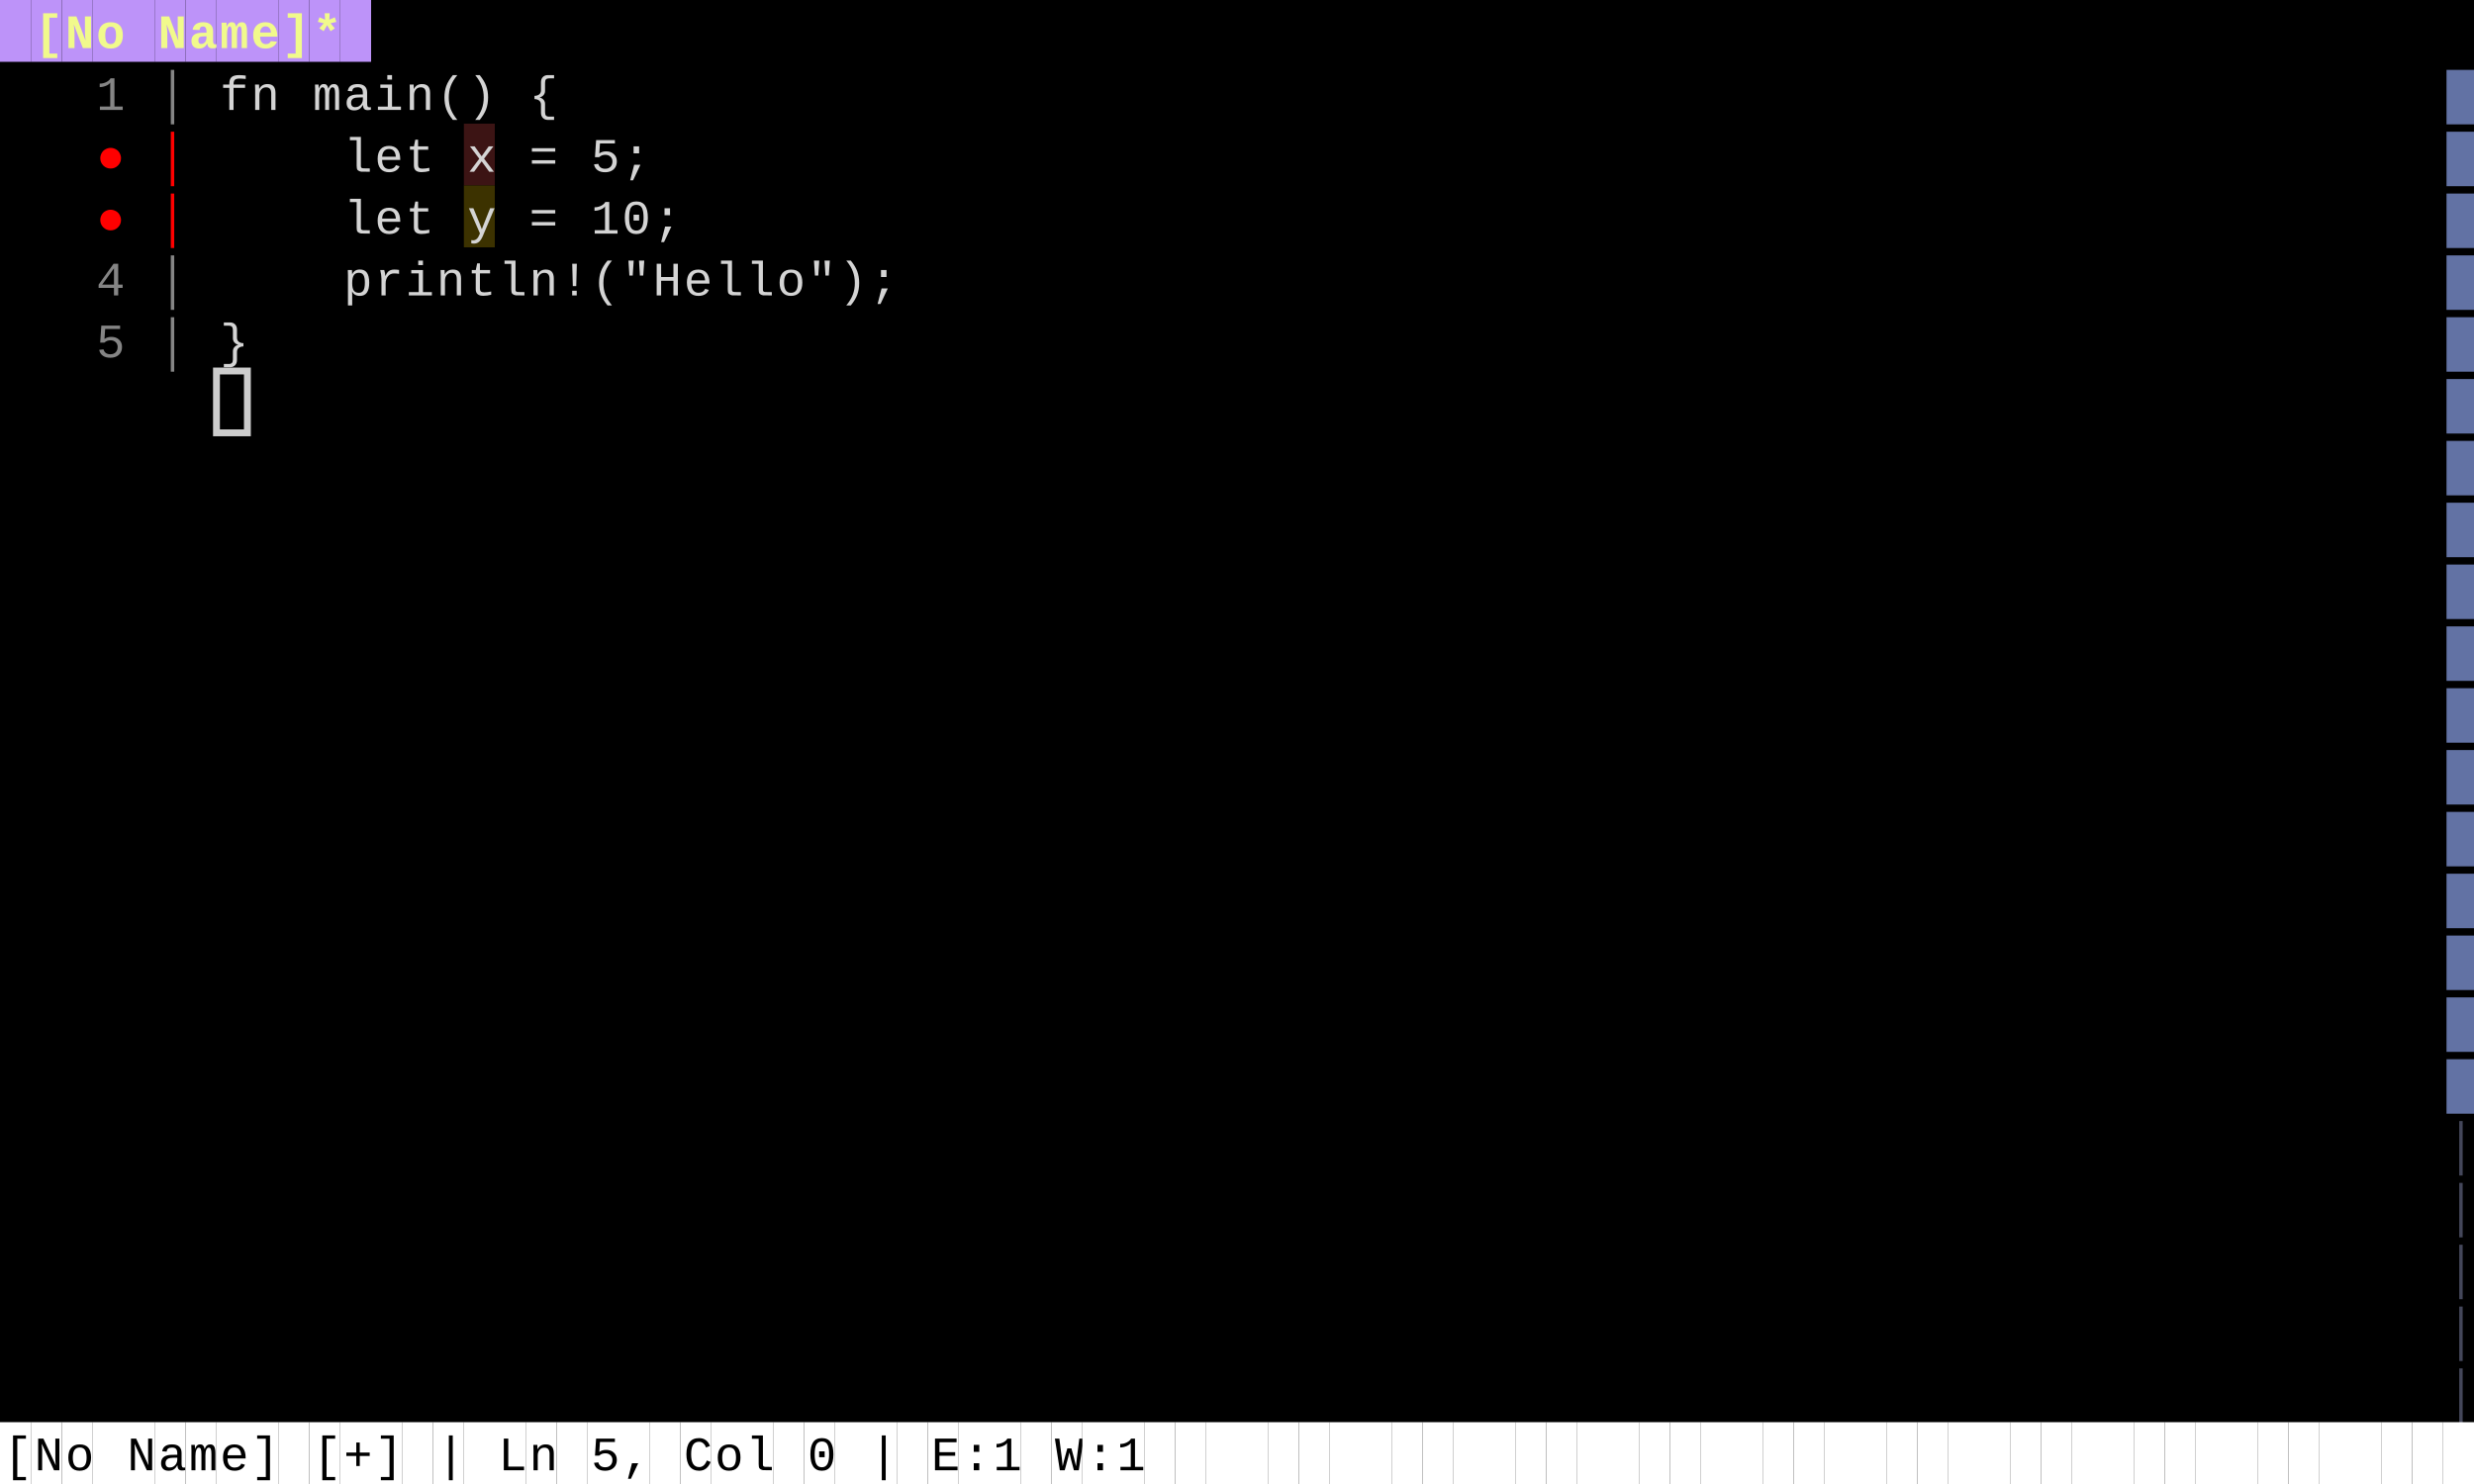
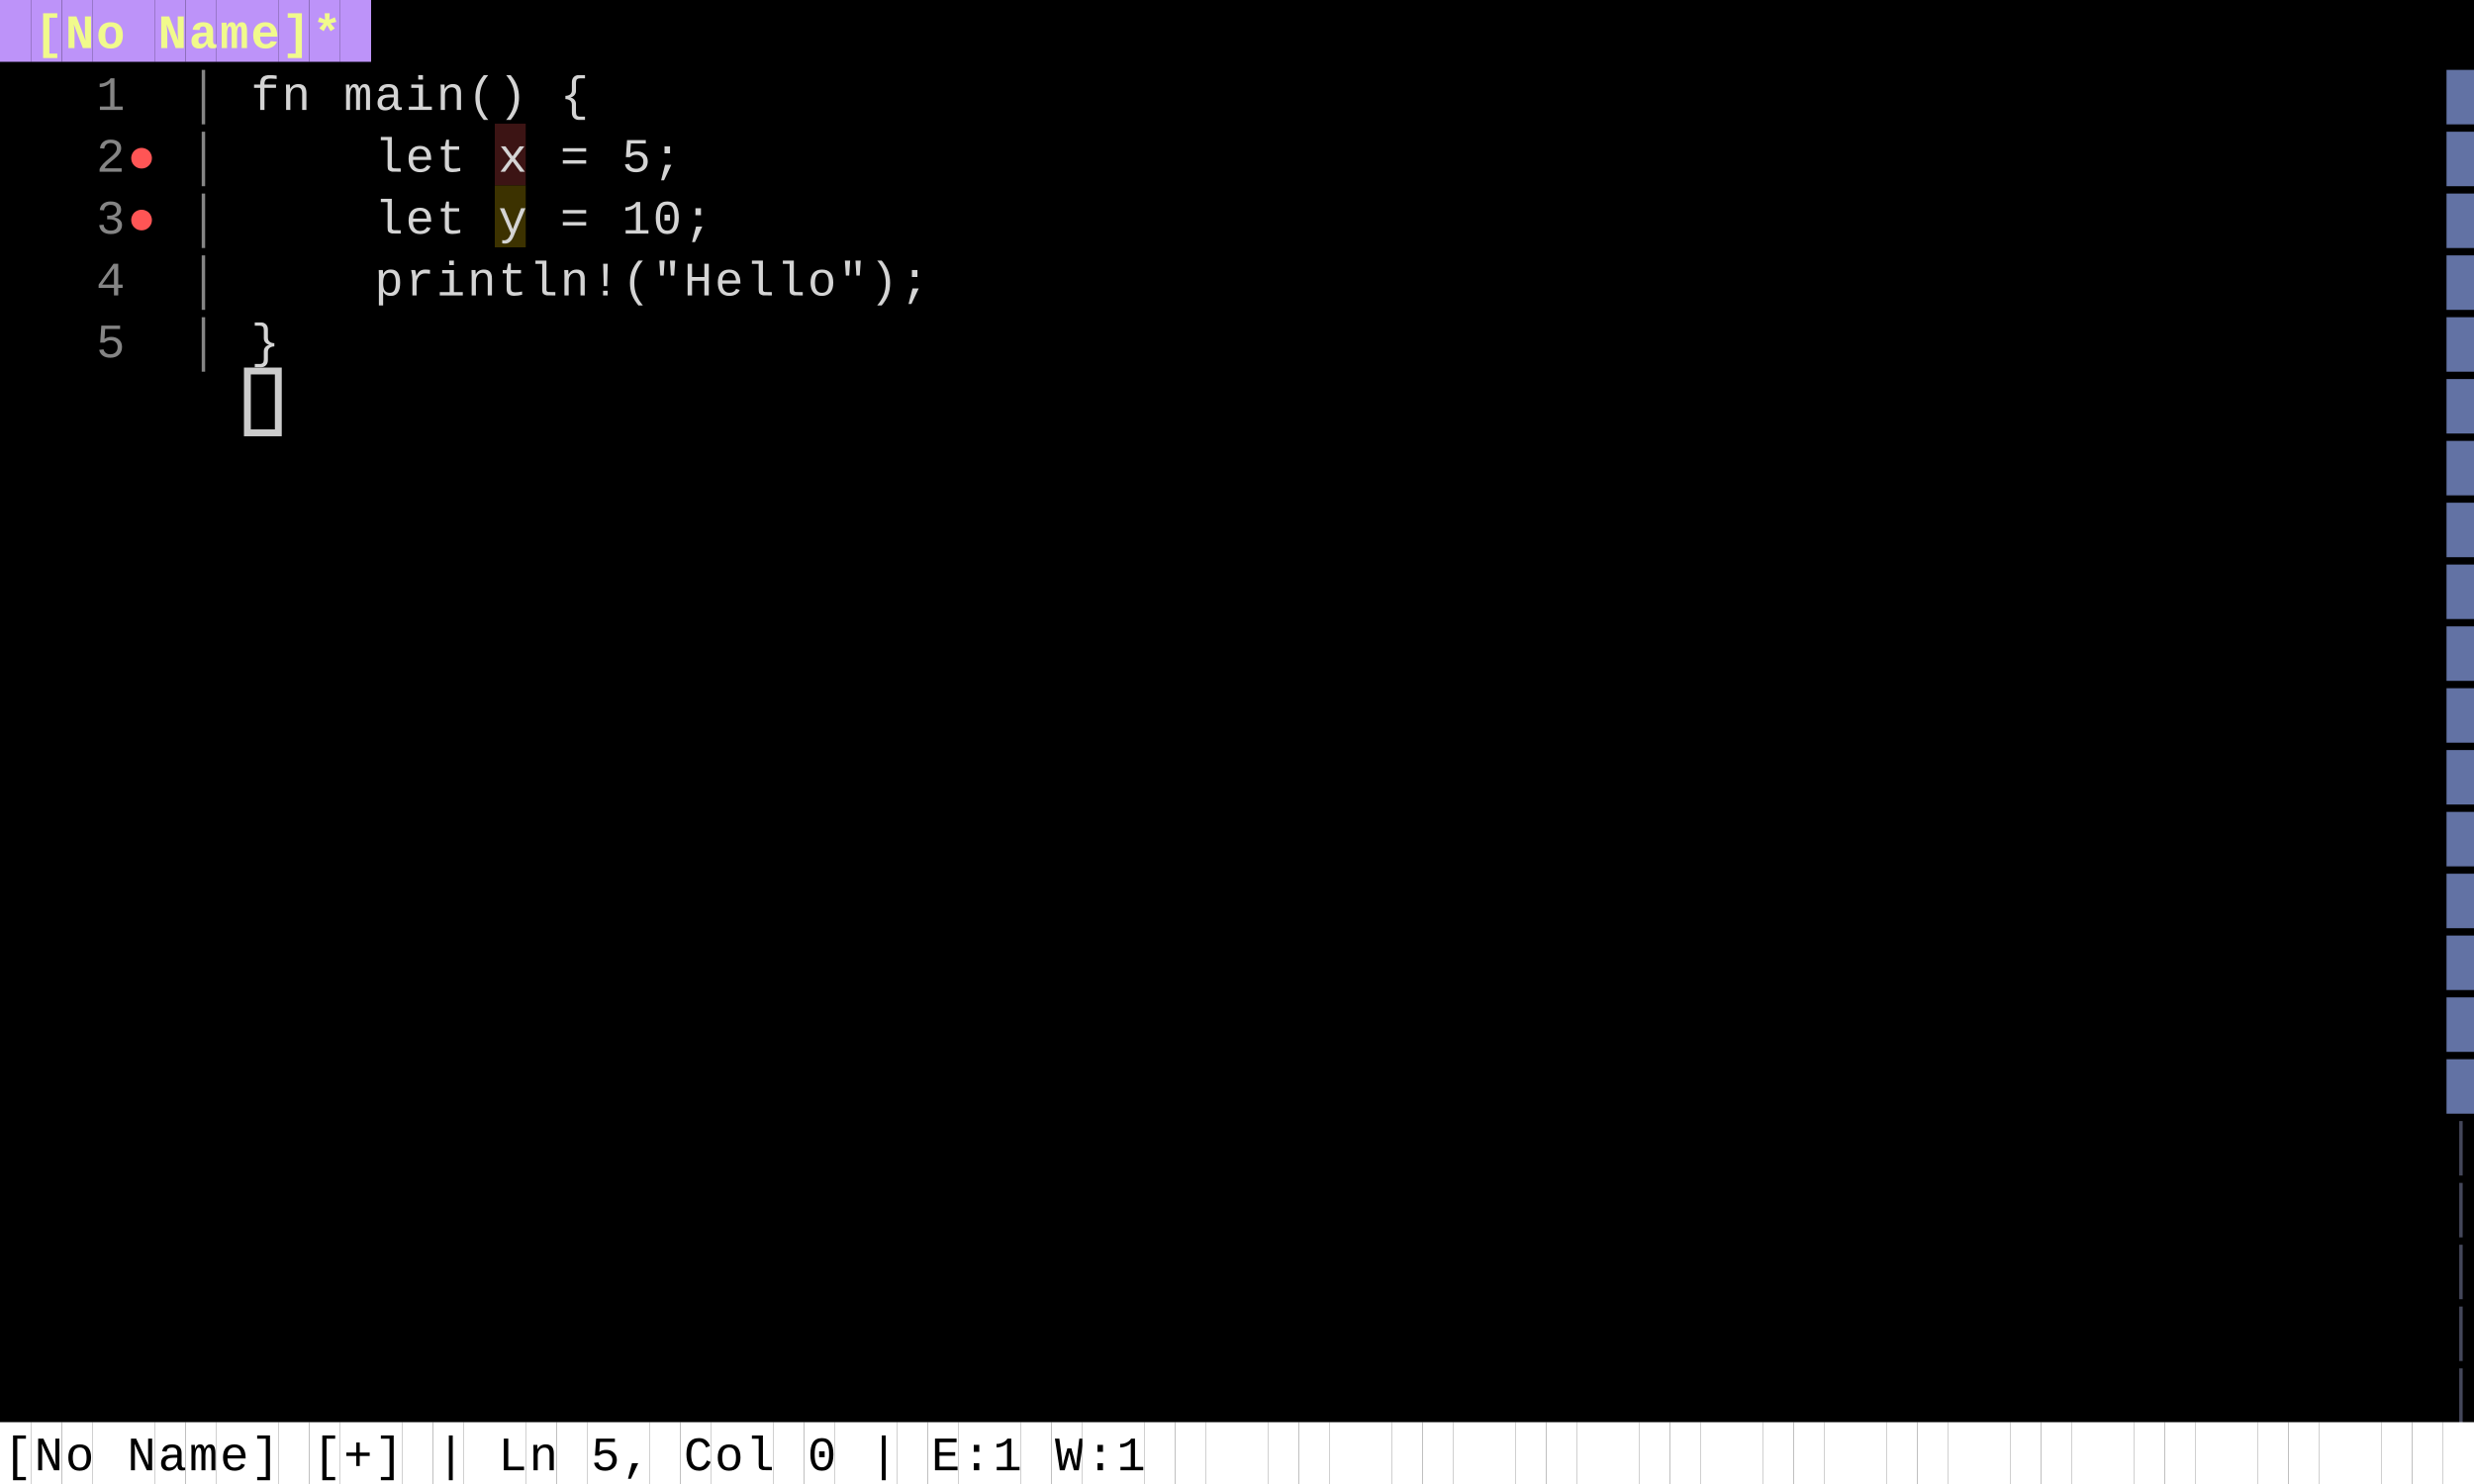
<svg xmlns="http://www.w3.org/2000/svg" width="720" height="432" viewBox="0 0 720 432">
  <style>
    .terminal { font-family: 'Courier New', 'Consolas', monospace; font-size: 14px; white-space: pre; }
</style>
  <rect width="100%" height="100%" fill="#000000" />
  <rect x="0" y="0" width="9" height="18" fill="#bd93f9" />
  <rect x="9" y="0" width="9" height="18" fill="#bd93f9" />
  <text x="10" y="14" fill="#f1fa8c" class="terminal" style="font-weight:bold;">[</text>
  <rect x="18" y="0" width="9" height="18" fill="#bd93f9" />
  <text x="19" y="14" fill="#f1fa8c" class="terminal" style="font-weight:bold;">N</text>
  <rect x="27" y="0" width="9" height="18" fill="#bd93f9" />
  <text x="28" y="14" fill="#f1fa8c" class="terminal" style="font-weight:bold;">o</text>
  <rect x="36" y="0" width="9" height="18" fill="#bd93f9" />
  <rect x="45" y="0" width="9" height="18" fill="#bd93f9" />
  <text x="46" y="14" fill="#f1fa8c" class="terminal" style="font-weight:bold;">N</text>
  <rect x="54" y="0" width="9" height="18" fill="#bd93f9" />
  <text x="55" y="14" fill="#f1fa8c" class="terminal" style="font-weight:bold;">a</text>
  <rect x="63" y="0" width="9" height="18" fill="#bd93f9" />
  <text x="64" y="14" fill="#f1fa8c" class="terminal" style="font-weight:bold;">m</text>
  <rect x="72" y="0" width="9" height="18" fill="#bd93f9" />
  <text x="73" y="14" fill="#f1fa8c" class="terminal" style="font-weight:bold;">e</text>
  <rect x="81" y="0" width="9" height="18" fill="#bd93f9" />
  <text x="82" y="14" fill="#f1fa8c" class="terminal" style="font-weight:bold;">]</text>
  <rect x="90" y="0" width="9" height="18" fill="#bd93f9" />
  <text x="91" y="14" fill="#f1fa8c" class="terminal" style="font-weight:bold;">*</text>
  <rect x="99" y="0" width="9" height="18" fill="#bd93f9" />
  <text x="28" y="32" fill="#858585" class="terminal" style="">1</text>
-   <text x="46" y="32" fill="#858585" class="terminal" style="">│</text>
-   <text x="64" y="32" fill="#d4d4d4" class="terminal" style="">f</text>
-   <text x="73" y="32" fill="#d4d4d4" class="terminal" style="">n</text>
-   <text x="91" y="32" fill="#d4d4d4" class="terminal" style="">m</text>
-   <text x="100" y="32" fill="#d4d4d4" class="terminal" style="">a</text>
-   <text x="109" y="32" fill="#d4d4d4" class="terminal" style="">i</text>
-   <text x="118" y="32" fill="#d4d4d4" class="terminal" style="">n</text>
-   <text x="127" y="32" fill="#d4d4d4" class="terminal" style="">(</text>
-   <text x="136" y="32" fill="#d4d4d4" class="terminal" style="">)</text>
-   <text x="154" y="32" fill="#d4d4d4" class="terminal" style="">{</text>
+   <text x="55" y="32" fill="#858585" class="terminal" style="">│</text>
+   <text x="73" y="32" fill="#d4d4d4" class="terminal" style="">f</text>
+   <text x="82" y="32" fill="#d4d4d4" class="terminal" style="">n</text>
+   <text x="100" y="32" fill="#d4d4d4" class="terminal" style="">m</text>
+   <text x="109" y="32" fill="#d4d4d4" class="terminal" style="">a</text>
+   <text x="118" y="32" fill="#d4d4d4" class="terminal" style="">i</text>
+   <text x="127" y="32" fill="#d4d4d4" class="terminal" style="">n</text>
+   <text x="136" y="32" fill="#d4d4d4" class="terminal" style="">(</text>
+   <text x="145" y="32" fill="#d4d4d4" class="terminal" style="">)</text>
+   <text x="163" y="32" fill="#d4d4d4" class="terminal" style="">{</text>
  <text x="712" y="32" fill="#6272a4" class="terminal" style="">█</text>
-   <text x="28" y="50" fill="#ff0000" class="terminal" style="">●</text>
-   <text x="46" y="50" fill="#ff0000" class="terminal" style="">│</text>
-   <text x="100" y="50" fill="#d4d4d4" class="terminal" style="">l</text>
-   <text x="109" y="50" fill="#d4d4d4" class="terminal" style="">e</text>
-   <text x="118" y="50" fill="#d4d4d4" class="terminal" style="">t</text>
-   <rect x="135" y="36" width="9" height="18" fill="#3c1414" />
-   <text x="136" y="50" fill="#d4d4d4" class="terminal" style="">x</text>
-   <text x="154" y="50" fill="#d4d4d4" class="terminal" style="">=</text>
-   <text x="172" y="50" fill="#d4d4d4" class="terminal" style="">5</text>
-   <text x="181" y="50" fill="#d4d4d4" class="terminal" style="">;</text>
+   <text x="28" y="50" fill="#858585" class="terminal" style="">2</text>
+   <text x="37" y="50" fill="#ff5555" class="terminal" style="">●</text>
+   <text x="55" y="50" fill="#858585" class="terminal" style="">│</text>
+   <text x="109" y="50" fill="#d4d4d4" class="terminal" style="">l</text>
+   <text x="118" y="50" fill="#d4d4d4" class="terminal" style="">e</text>
+   <text x="127" y="50" fill="#d4d4d4" class="terminal" style="">t</text>
+   <rect x="144" y="36" width="9" height="18" fill="#3c1414" />
+   <text x="145" y="50" fill="#d4d4d4" class="terminal" style="">x</text>
+   <text x="163" y="50" fill="#d4d4d4" class="terminal" style="">=</text>
+   <text x="181" y="50" fill="#d4d4d4" class="terminal" style="">5</text>
+   <text x="190" y="50" fill="#d4d4d4" class="terminal" style="">;</text>
  <text x="712" y="50" fill="#6272a4" class="terminal" style="">█</text>
-   <text x="28" y="68" fill="#ff0000" class="terminal" style="">●</text>
-   <text x="46" y="68" fill="#ff0000" class="terminal" style="">│</text>
-   <text x="100" y="68" fill="#d4d4d4" class="terminal" style="">l</text>
-   <text x="109" y="68" fill="#d4d4d4" class="terminal" style="">e</text>
-   <text x="118" y="68" fill="#d4d4d4" class="terminal" style="">t</text>
-   <rect x="135" y="54" width="9" height="18" fill="#3c3200" />
-   <text x="136" y="68" fill="#d4d4d4" class="terminal" style="">y</text>
-   <text x="154" y="68" fill="#d4d4d4" class="terminal" style="">=</text>
-   <text x="172" y="68" fill="#d4d4d4" class="terminal" style="">1</text>
-   <text x="181" y="68" fill="#d4d4d4" class="terminal" style="">0</text>
-   <text x="190" y="68" fill="#d4d4d4" class="terminal" style="">;</text>
+   <text x="28" y="68" fill="#858585" class="terminal" style="">3</text>
+   <text x="37" y="68" fill="#ff5555" class="terminal" style="">●</text>
+   <text x="55" y="68" fill="#858585" class="terminal" style="">│</text>
+   <text x="109" y="68" fill="#d4d4d4" class="terminal" style="">l</text>
+   <text x="118" y="68" fill="#d4d4d4" class="terminal" style="">e</text>
+   <text x="127" y="68" fill="#d4d4d4" class="terminal" style="">t</text>
+   <rect x="144" y="54" width="9" height="18" fill="#3c3200" />
+   <text x="145" y="68" fill="#d4d4d4" class="terminal" style="">y</text>
+   <text x="163" y="68" fill="#d4d4d4" class="terminal" style="">=</text>
+   <text x="181" y="68" fill="#d4d4d4" class="terminal" style="">1</text>
+   <text x="190" y="68" fill="#d4d4d4" class="terminal" style="">0</text>
+   <text x="199" y="68" fill="#d4d4d4" class="terminal" style="">;</text>
  <text x="712" y="68" fill="#6272a4" class="terminal" style="">█</text>
  <text x="28" y="86" fill="#858585" class="terminal" style="">4</text>
-   <text x="46" y="86" fill="#858585" class="terminal" style="">│</text>
-   <text x="100" y="86" fill="#d4d4d4" class="terminal" style="">p</text>
-   <text x="109" y="86" fill="#d4d4d4" class="terminal" style="">r</text>
-   <text x="118" y="86" fill="#d4d4d4" class="terminal" style="">i</text>
-   <text x="127" y="86" fill="#d4d4d4" class="terminal" style="">n</text>
-   <text x="136" y="86" fill="#d4d4d4" class="terminal" style="">t</text>
-   <text x="145" y="86" fill="#d4d4d4" class="terminal" style="">l</text>
-   <text x="154" y="86" fill="#d4d4d4" class="terminal" style="">n</text>
-   <text x="163" y="86" fill="#d4d4d4" class="terminal" style="">!</text>
-   <text x="172" y="86" fill="#d4d4d4" class="terminal" style="">(</text>
-   <text x="181" y="86" fill="#d4d4d4" class="terminal" style="">"</text>
-   <text x="190" y="86" fill="#d4d4d4" class="terminal" style="">H</text>
-   <text x="199" y="86" fill="#d4d4d4" class="terminal" style="">e</text>
-   <text x="208" y="86" fill="#d4d4d4" class="terminal" style="">l</text>
+   <text x="55" y="86" fill="#858585" class="terminal" style="">│</text>
+   <text x="109" y="86" fill="#d4d4d4" class="terminal" style="">p</text>
+   <text x="118" y="86" fill="#d4d4d4" class="terminal" style="">r</text>
+   <text x="127" y="86" fill="#d4d4d4" class="terminal" style="">i</text>
+   <text x="136" y="86" fill="#d4d4d4" class="terminal" style="">n</text>
+   <text x="145" y="86" fill="#d4d4d4" class="terminal" style="">t</text>
+   <text x="154" y="86" fill="#d4d4d4" class="terminal" style="">l</text>
+   <text x="163" y="86" fill="#d4d4d4" class="terminal" style="">n</text>
+   <text x="172" y="86" fill="#d4d4d4" class="terminal" style="">!</text>
+   <text x="181" y="86" fill="#d4d4d4" class="terminal" style="">(</text>
+   <text x="190" y="86" fill="#d4d4d4" class="terminal" style="">"</text>
+   <text x="199" y="86" fill="#d4d4d4" class="terminal" style="">H</text>
+   <text x="208" y="86" fill="#d4d4d4" class="terminal" style="">e</text>
  <text x="217" y="86" fill="#d4d4d4" class="terminal" style="">l</text>
-   <text x="226" y="86" fill="#d4d4d4" class="terminal" style="">o</text>
-   <text x="235" y="86" fill="#d4d4d4" class="terminal" style="">"</text>
-   <text x="244" y="86" fill="#d4d4d4" class="terminal" style="">)</text>
-   <text x="253" y="86" fill="#d4d4d4" class="terminal" style="">;</text>
+   <text x="226" y="86" fill="#d4d4d4" class="terminal" style="">l</text>
+   <text x="235" y="86" fill="#d4d4d4" class="terminal" style="">o</text>
+   <text x="244" y="86" fill="#d4d4d4" class="terminal" style="">"</text>
+   <text x="253" y="86" fill="#d4d4d4" class="terminal" style="">)</text>
+   <text x="262" y="86" fill="#d4d4d4" class="terminal" style="">;</text>
  <text x="712" y="86" fill="#6272a4" class="terminal" style="">█</text>
  <text x="28" y="104" fill="#858585" class="terminal" style="">5</text>
-   <text x="46" y="104" fill="#858585" class="terminal" style="">│</text>
-   <text x="64" y="104" fill="#d4d4d4" class="terminal" style="">}</text>
+   <text x="55" y="104" fill="#858585" class="terminal" style="">│</text>
+   <text x="73" y="104" fill="#d4d4d4" class="terminal" style="">}</text>
  <text x="712" y="104" fill="#6272a4" class="terminal" style="">█</text>
  <text x="712" y="122" fill="#6272a4" class="terminal" style="">█</text>
  <text x="712" y="140" fill="#6272a4" class="terminal" style="">█</text>
  <text x="712" y="158" fill="#6272a4" class="terminal" style="">█</text>
  <text x="712" y="176" fill="#6272a4" class="terminal" style="">█</text>
  <text x="712" y="194" fill="#6272a4" class="terminal" style="">█</text>
  <text x="712" y="212" fill="#6272a4" class="terminal" style="">█</text>
  <text x="712" y="230" fill="#6272a4" class="terminal" style="">█</text>
  <text x="712" y="248" fill="#6272a4" class="terminal" style="">█</text>
  <text x="712" y="266" fill="#6272a4" class="terminal" style="">█</text>
  <text x="712" y="284" fill="#6272a4" class="terminal" style="">█</text>
  <text x="712" y="302" fill="#6272a4" class="terminal" style="">█</text>
  <text x="712" y="320" fill="#6272a4" class="terminal" style="">█</text>
  <text x="712" y="338" fill="#44475a" class="terminal" style="">│</text>
  <text x="712" y="356" fill="#44475a" class="terminal" style="">│</text>
  <text x="712" y="374" fill="#44475a" class="terminal" style="">│</text>
  <text x="712" y="392" fill="#44475a" class="terminal" style="">│</text>
  <text x="712" y="410" fill="#44475a" class="terminal" style="">│</text>
  <rect x="0" y="414" width="9" height="18" fill="#ffffff" />
  <text x="1" y="428" fill="#000000" class="terminal" style="">[</text>
  <rect x="9" y="414" width="9" height="18" fill="#ffffff" />
  <text x="10" y="428" fill="#000000" class="terminal" style="">N</text>
  <rect x="18" y="414" width="9" height="18" fill="#ffffff" />
  <text x="19" y="428" fill="#000000" class="terminal" style="">o</text>
  <rect x="27" y="414" width="9" height="18" fill="#ffffff" />
  <rect x="36" y="414" width="9" height="18" fill="#ffffff" />
  <text x="37" y="428" fill="#000000" class="terminal" style="">N</text>
  <rect x="45" y="414" width="9" height="18" fill="#ffffff" />
  <text x="46" y="428" fill="#000000" class="terminal" style="">a</text>
  <rect x="54" y="414" width="9" height="18" fill="#ffffff" />
  <text x="55" y="428" fill="#000000" class="terminal" style="">m</text>
  <rect x="63" y="414" width="9" height="18" fill="#ffffff" />
  <text x="64" y="428" fill="#000000" class="terminal" style="">e</text>
  <rect x="72" y="414" width="9" height="18" fill="#ffffff" />
  <text x="73" y="428" fill="#000000" class="terminal" style="">]</text>
  <rect x="81" y="414" width="9" height="18" fill="#ffffff" />
  <rect x="90" y="414" width="9" height="18" fill="#ffffff" />
  <text x="91" y="428" fill="#000000" class="terminal" style="">[</text>
  <rect x="99" y="414" width="9" height="18" fill="#ffffff" />
  <text x="100" y="428" fill="#000000" class="terminal" style="">+</text>
  <rect x="108" y="414" width="9" height="18" fill="#ffffff" />
  <text x="109" y="428" fill="#000000" class="terminal" style="">]</text>
  <rect x="117" y="414" width="9" height="18" fill="#ffffff" />
  <rect x="126" y="414" width="9" height="18" fill="#ffffff" />
  <text x="127" y="428" fill="#000000" class="terminal" style="">|</text>
  <rect x="135" y="414" width="9" height="18" fill="#ffffff" />
  <rect x="144" y="414" width="9" height="18" fill="#ffffff" />
  <text x="145" y="428" fill="#000000" class="terminal" style="">L</text>
  <rect x="153" y="414" width="9" height="18" fill="#ffffff" />
  <text x="154" y="428" fill="#000000" class="terminal" style="">n</text>
  <rect x="162" y="414" width="9" height="18" fill="#ffffff" />
  <rect x="171" y="414" width="9" height="18" fill="#ffffff" />
  <text x="172" y="428" fill="#000000" class="terminal" style="">5</text>
  <rect x="180" y="414" width="9" height="18" fill="#ffffff" />
  <text x="181" y="428" fill="#000000" class="terminal" style="">,</text>
  <rect x="189" y="414" width="9" height="18" fill="#ffffff" />
  <rect x="198" y="414" width="9" height="18" fill="#ffffff" />
  <text x="199" y="428" fill="#000000" class="terminal" style="">C</text>
  <rect x="207" y="414" width="9" height="18" fill="#ffffff" />
  <text x="208" y="428" fill="#000000" class="terminal" style="">o</text>
  <rect x="216" y="414" width="9" height="18" fill="#ffffff" />
  <text x="217" y="428" fill="#000000" class="terminal" style="">l</text>
  <rect x="225" y="414" width="9" height="18" fill="#ffffff" />
  <rect x="234" y="414" width="9" height="18" fill="#ffffff" />
  <text x="235" y="428" fill="#000000" class="terminal" style="">0</text>
  <rect x="243" y="414" width="9" height="18" fill="#ffffff" />
  <rect x="252" y="414" width="9" height="18" fill="#ffffff" />
  <text x="253" y="428" fill="#000000" class="terminal" style="">|</text>
  <rect x="261" y="414" width="9" height="18" fill="#ffffff" />
  <rect x="270" y="414" width="9" height="18" fill="#ffffff" />
  <text x="271" y="428" fill="#000000" class="terminal" style="">E</text>
  <rect x="279" y="414" width="9" height="18" fill="#ffffff" />
  <text x="280" y="428" fill="#000000" class="terminal" style="">:</text>
  <rect x="288" y="414" width="9" height="18" fill="#ffffff" />
  <text x="289" y="428" fill="#000000" class="terminal" style="">1</text>
  <rect x="297" y="414" width="9" height="18" fill="#ffffff" />
  <rect x="306" y="414" width="9" height="18" fill="#ffffff" />
  <text x="307" y="428" fill="#000000" class="terminal" style="">W</text>
  <rect x="315" y="414" width="9" height="18" fill="#ffffff" />
  <text x="316" y="428" fill="#000000" class="terminal" style="">:</text>
  <rect x="324" y="414" width="9" height="18" fill="#ffffff" />
  <text x="325" y="428" fill="#000000" class="terminal" style="">1</text>
  <rect x="333" y="414" width="9" height="18" fill="#ffffff" />
  <rect x="342" y="414" width="9" height="18" fill="#ffffff" />
  <rect x="351" y="414" width="9" height="18" fill="#ffffff" />
  <rect x="360" y="414" width="9" height="18" fill="#ffffff" />
  <rect x="369" y="414" width="9" height="18" fill="#ffffff" />
  <rect x="378" y="414" width="9" height="18" fill="#ffffff" />
  <rect x="387" y="414" width="9" height="18" fill="#ffffff" />
  <rect x="396" y="414" width="9" height="18" fill="#ffffff" />
  <rect x="405" y="414" width="9" height="18" fill="#ffffff" />
  <rect x="414" y="414" width="9" height="18" fill="#ffffff" />
  <rect x="423" y="414" width="9" height="18" fill="#ffffff" />
  <rect x="432" y="414" width="9" height="18" fill="#ffffff" />
  <rect x="441" y="414" width="9" height="18" fill="#ffffff" />
  <rect x="450" y="414" width="9" height="18" fill="#ffffff" />
  <rect x="459" y="414" width="9" height="18" fill="#ffffff" />
  <rect x="468" y="414" width="9" height="18" fill="#ffffff" />
  <rect x="477" y="414" width="9" height="18" fill="#ffffff" />
  <rect x="486" y="414" width="9" height="18" fill="#ffffff" />
  <rect x="495" y="414" width="9" height="18" fill="#ffffff" />
  <rect x="504" y="414" width="9" height="18" fill="#ffffff" />
  <rect x="513" y="414" width="9" height="18" fill="#ffffff" />
  <rect x="522" y="414" width="9" height="18" fill="#ffffff" />
  <rect x="531" y="414" width="9" height="18" fill="#ffffff" />
  <rect x="540" y="414" width="9" height="18" fill="#ffffff" />
  <rect x="549" y="414" width="9" height="18" fill="#ffffff" />
  <rect x="558" y="414" width="9" height="18" fill="#ffffff" />
  <rect x="567" y="414" width="9" height="18" fill="#ffffff" />
  <rect x="576" y="414" width="9" height="18" fill="#ffffff" />
  <rect x="585" y="414" width="9" height="18" fill="#ffffff" />
  <rect x="594" y="414" width="9" height="18" fill="#ffffff" />
  <rect x="603" y="414" width="9" height="18" fill="#ffffff" />
  <rect x="612" y="414" width="9" height="18" fill="#ffffff" />
  <rect x="621" y="414" width="9" height="18" fill="#ffffff" />
  <rect x="630" y="414" width="9" height="18" fill="#ffffff" />
  <rect x="639" y="414" width="9" height="18" fill="#ffffff" />
  <rect x="648" y="414" width="9" height="18" fill="#ffffff" />
  <rect x="657" y="414" width="9" height="18" fill="#ffffff" />
  <rect x="666" y="414" width="9" height="18" fill="#ffffff" />
  <rect x="675" y="414" width="9" height="18" fill="#ffffff" />
  <rect x="684" y="414" width="9" height="18" fill="#ffffff" />
  <rect x="693" y="414" width="9" height="18" fill="#ffffff" />
  <rect x="702" y="414" width="9" height="18" fill="#ffffff" />
  <rect x="711" y="414" width="9" height="18" fill="#ffffff" />
-   <rect x="63" y="108" width="9" height="18" fill="none" stroke="#ffffff" stroke-width="2" opacity="0.8" />
+   <rect x="72" y="108" width="9" height="18" fill="none" stroke="#ffffff" stroke-width="2" opacity="0.8" />
</svg>
